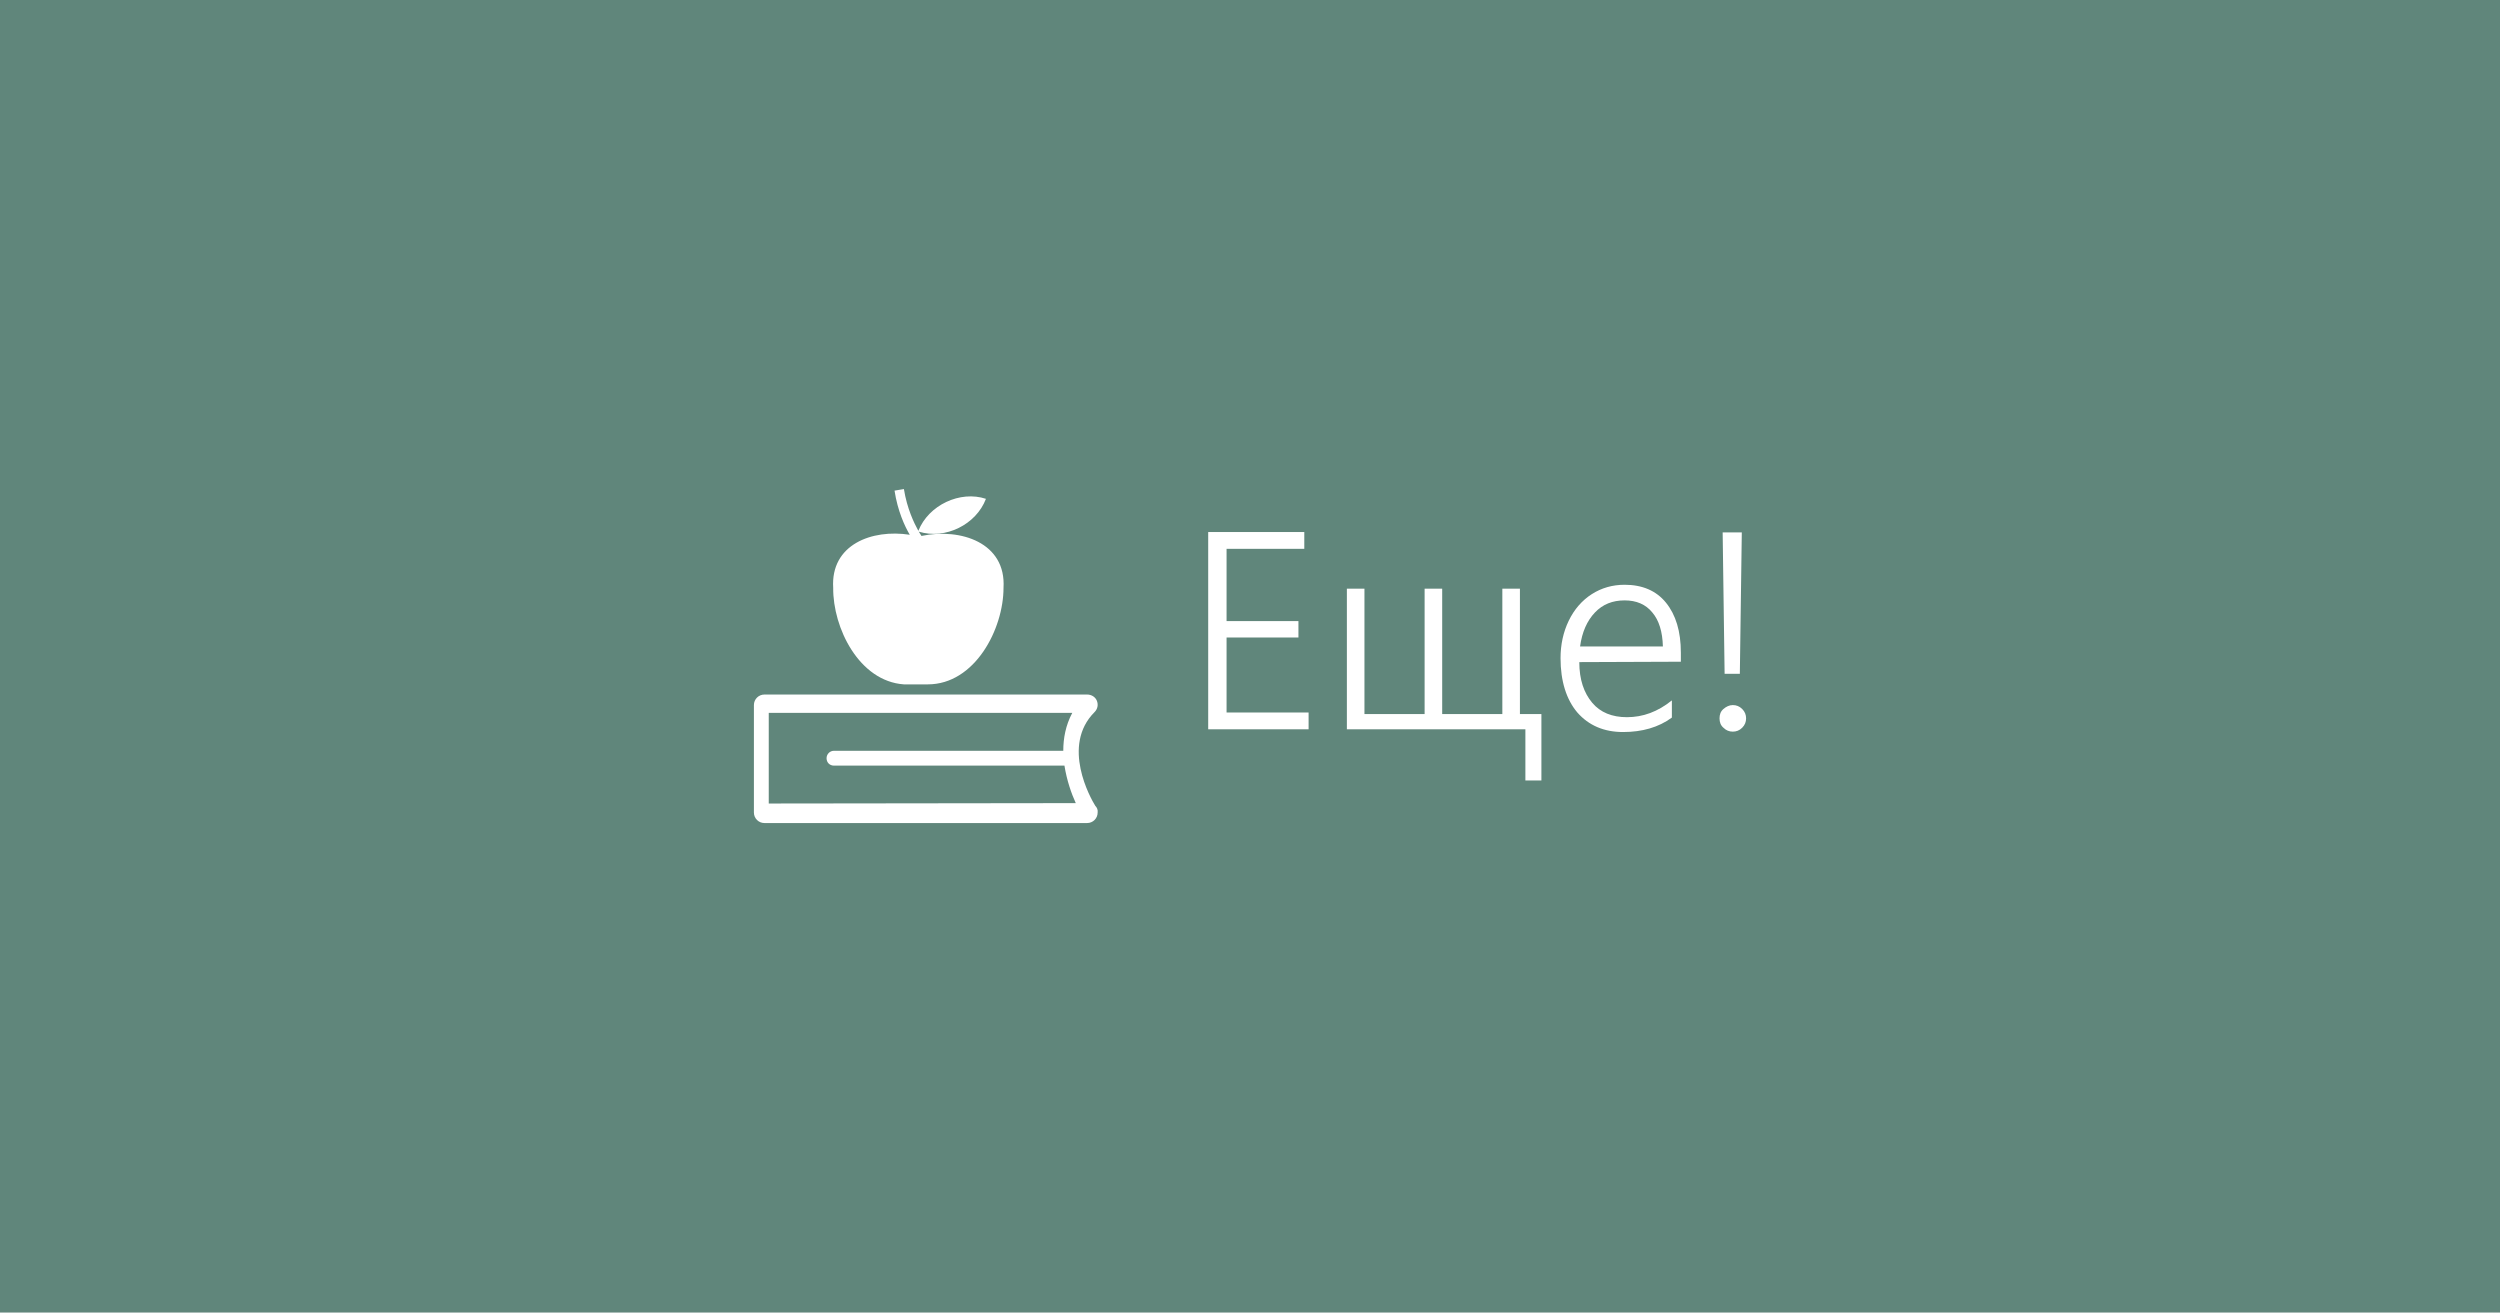
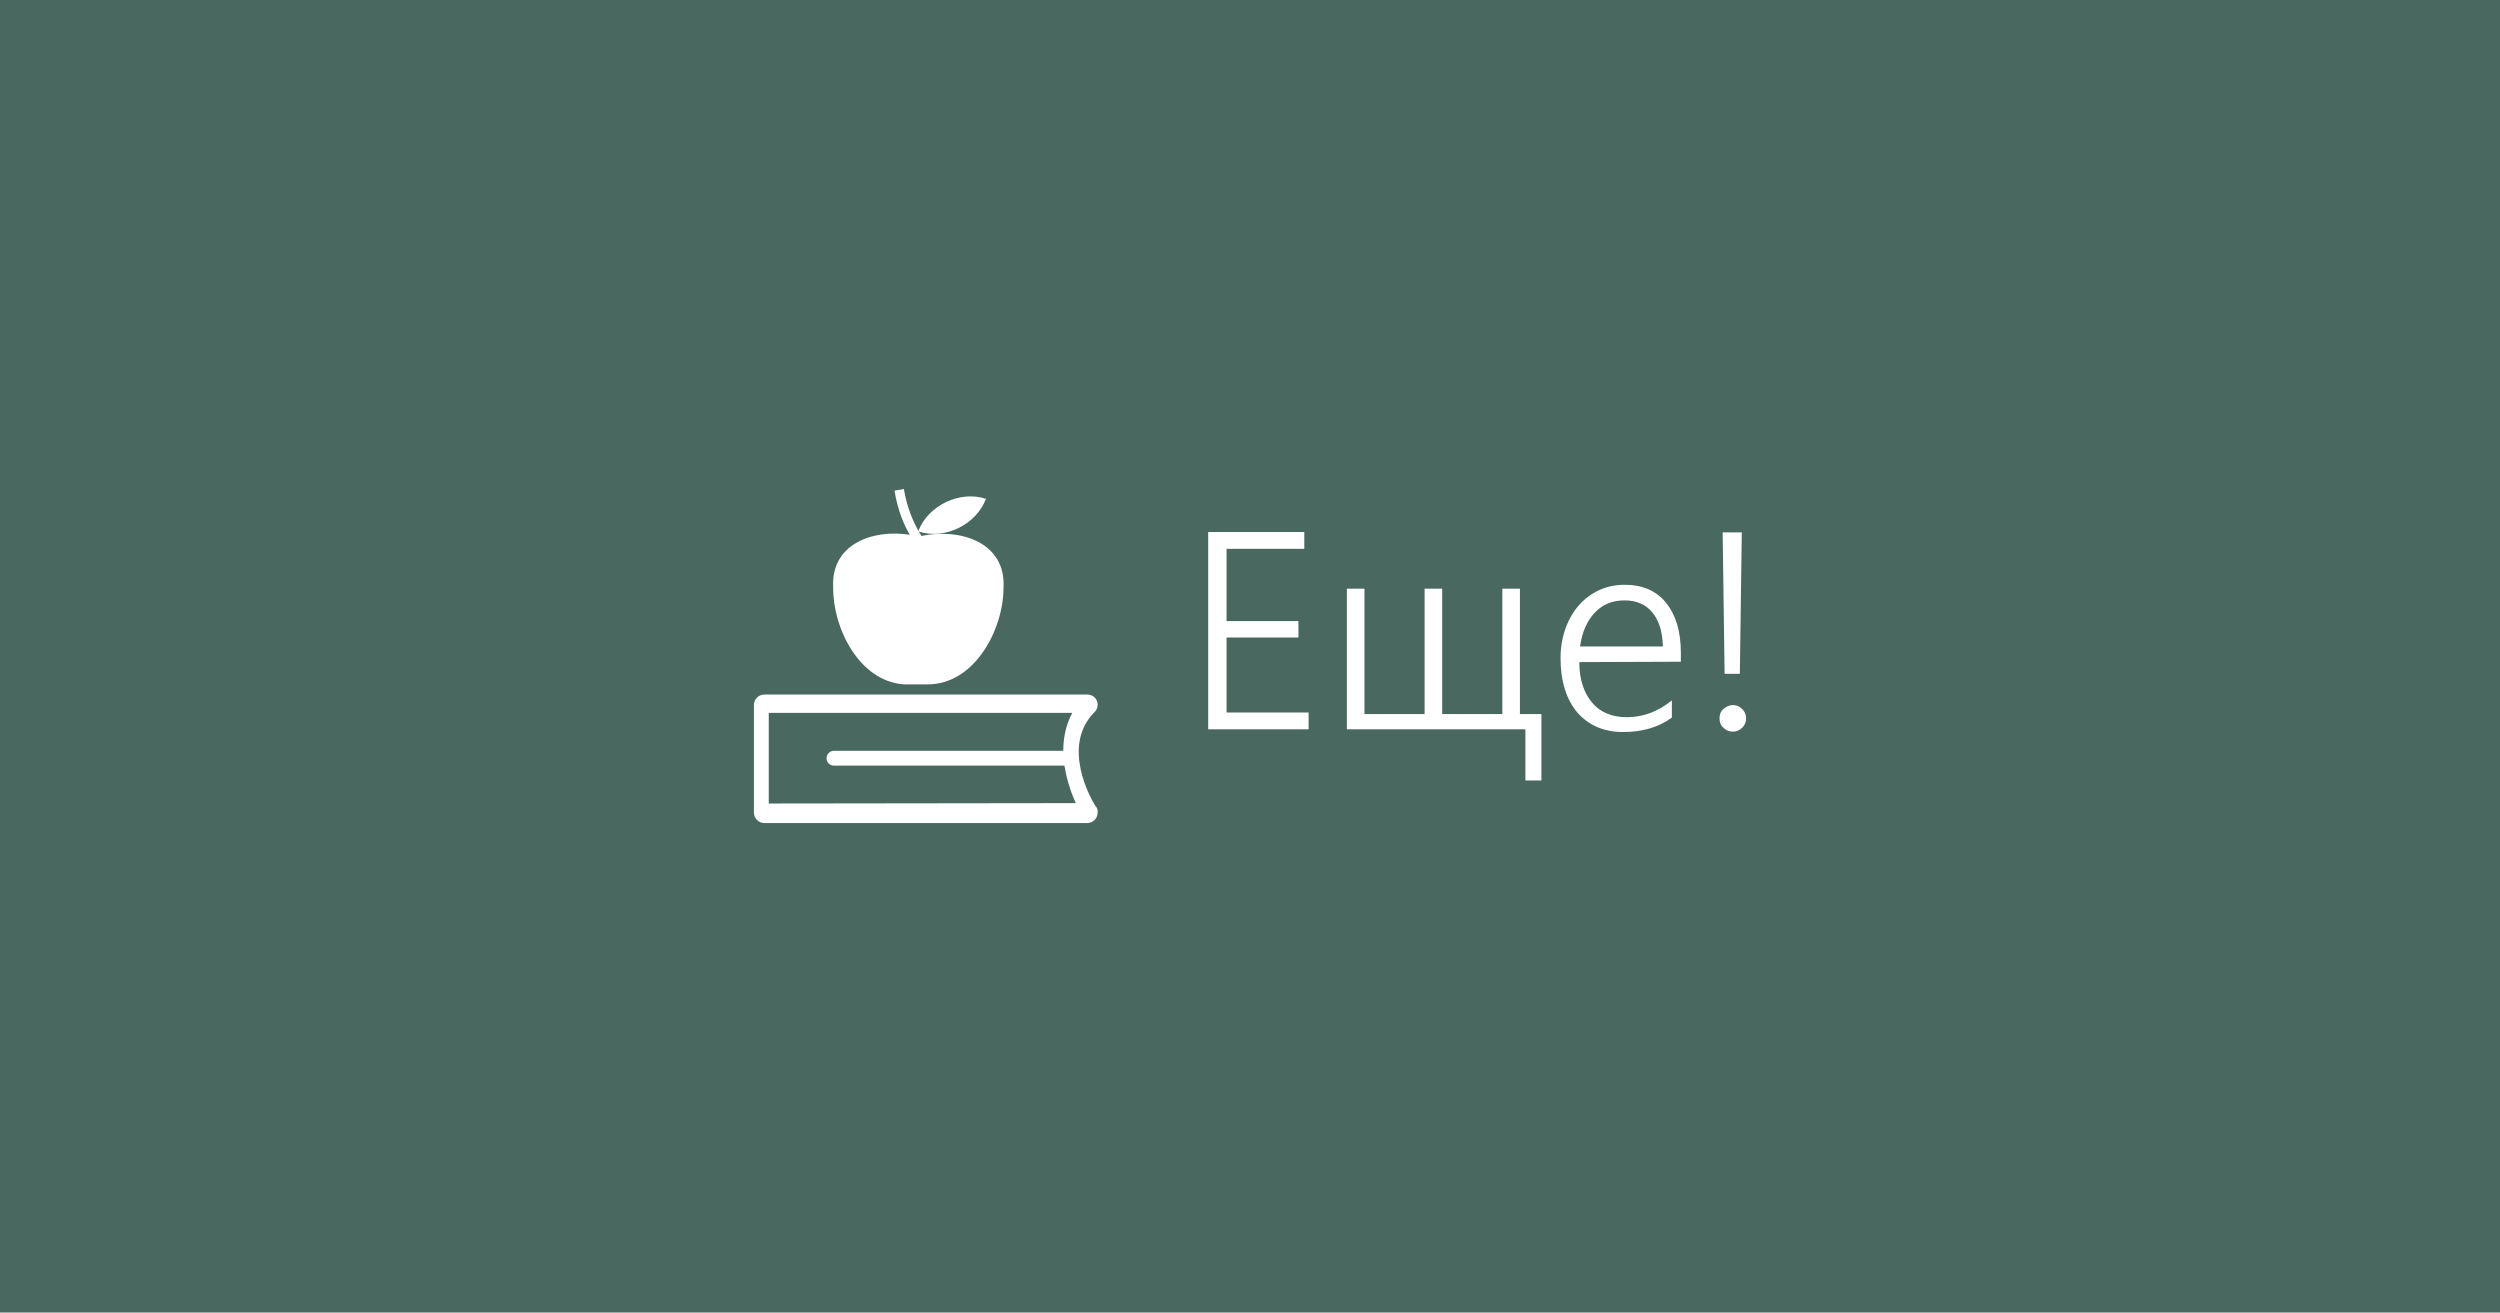
<svg xmlns="http://www.w3.org/2000/svg" version="1.1" x="0px" y="0px" width="640px" height="336px" viewBox="0 0 640 336" enable-background="new 0 0 640 336">
-   <rect fill="#60867B" width="640" height="336" />
+   <rect fill="#486860" width="640" height="336" />
  <g>
    <path fill="#FFFFFF" d="M309.3,186.6v-50.4h24.6v4.3H314V159h18.4v4.2H314v19.2h21v4.3H309.3z" />
    <path fill="#FFFFFF" d="M390.5,199.8v-13.1h-45.7v-36h4.5v32.1h15.4v-32.1h4.5v32.1h15.4v-32.1h4.5v32.1h5.5v17L390.5,199.8L390.5,199.8z" />
    <path fill="#FFFFFF" d="M404.3,169.5c0,4.5,1.2,7.9,3.3,10.4s5.1,3.7,8.9,3.7c4.1,0,7.9-1.4,11.5-4.3v4.4c-3.4,2.5-7.6,3.7-12.5,3.7c-4.9,0-8.8-1.7-11.7-5c-2.8-3.3-4.3-8-4.3-13.9c0-3.5,0.7-6.7,2.1-9.6c1.4-2.9,3.4-5.2,5.9-6.8c2.5-1.6,5.3-2.4,8.4-2.4c4.5,0,8.1,1.5,10.6,4.6c2.5,3.1,3.8,7.3,3.8,12.8v2.3L404.3,169.5L404.3,169.5z M425.7,165.5c-0.1-3.8-1-6.7-2.7-8.7c-1.7-2.1-4.1-3.1-7.1-3.1c-3.1,0-5.6,1-7.6,3.1c-2,2.1-3.3,5-3.8,8.7L425.7,165.5L425.7,165.5z" />
    <path fill="#FFFFFF" d="M443.6,187.3c-0.9,0-1.7-0.3-2.4-1c-0.7-0.6-1-1.4-1-2.4c0-1,0.3-1.8,1-2.4c0.7-0.6,1.5-1,2.4-1c0.9,0,1.7,0.3,2.4,1c0.7,0.7,1,1.5,1,2.4s-0.3,1.7-1,2.4C445.3,187,444.5,187.3,443.6,187.3z M445.4,172.5h-3.9l-0.5-36.2h4.9L445.4,172.5z" />
  </g>
  <g>
    <g>
      <path fill="#FFFFFF" d="M280.4,206.3c-1.2-1.9-8.8-15.4-0.2-24c0.8-0.8,1-1.9,0.6-2.9c-0.4-1-1.4-1.6-2.5-1.6h-82.6c-1.5,0-2.7,1.2-2.7,2.7V208c0,1.5,1.2,2.7,2.7,2.7h82.6c0,0,0,0,0,0c1.5,0,2.7-1.2,2.7-2.7C281.1,207.3,280.8,206.7,280.4,206.3z M196.8,205.7v-23.2h77.7c-1.7,3.2-2.3,6.5-2.3,9.7h-58.7c-1.1,0-1.9,0.9-1.9,1.9c0,1.1,0.8,1.9,1.9,1.9h59c0.6,3.8,1.8,7.2,2.9,9.6L196.8,205.7L196.8,205.7z" />
      <path fill="#FFFFFF" d="M231.4,175.2c0.4,0,3.1,0,6.1,0c12.1,0,19.4-14.2,19.4-24.7c0.7-11.6-11-15.4-21-13.3c-0.1-0.2-0.4-0.6-0.7-1.1c6.8,2.1,14.7-1.8,17.2-8.4c-6.6-2.2-14.7,1.6-17.3,8.2c-1.1-2-2.9-5.7-3.7-10.7l-2.4,0.4c0.8,5.2,2.6,9.1,3.9,11.3c-9.7-1.5-20.3,2.5-19.6,13.6C213.2,160.7,219.9,174.4,231.4,175.2z" />
    </g>
  </g>
</svg>
